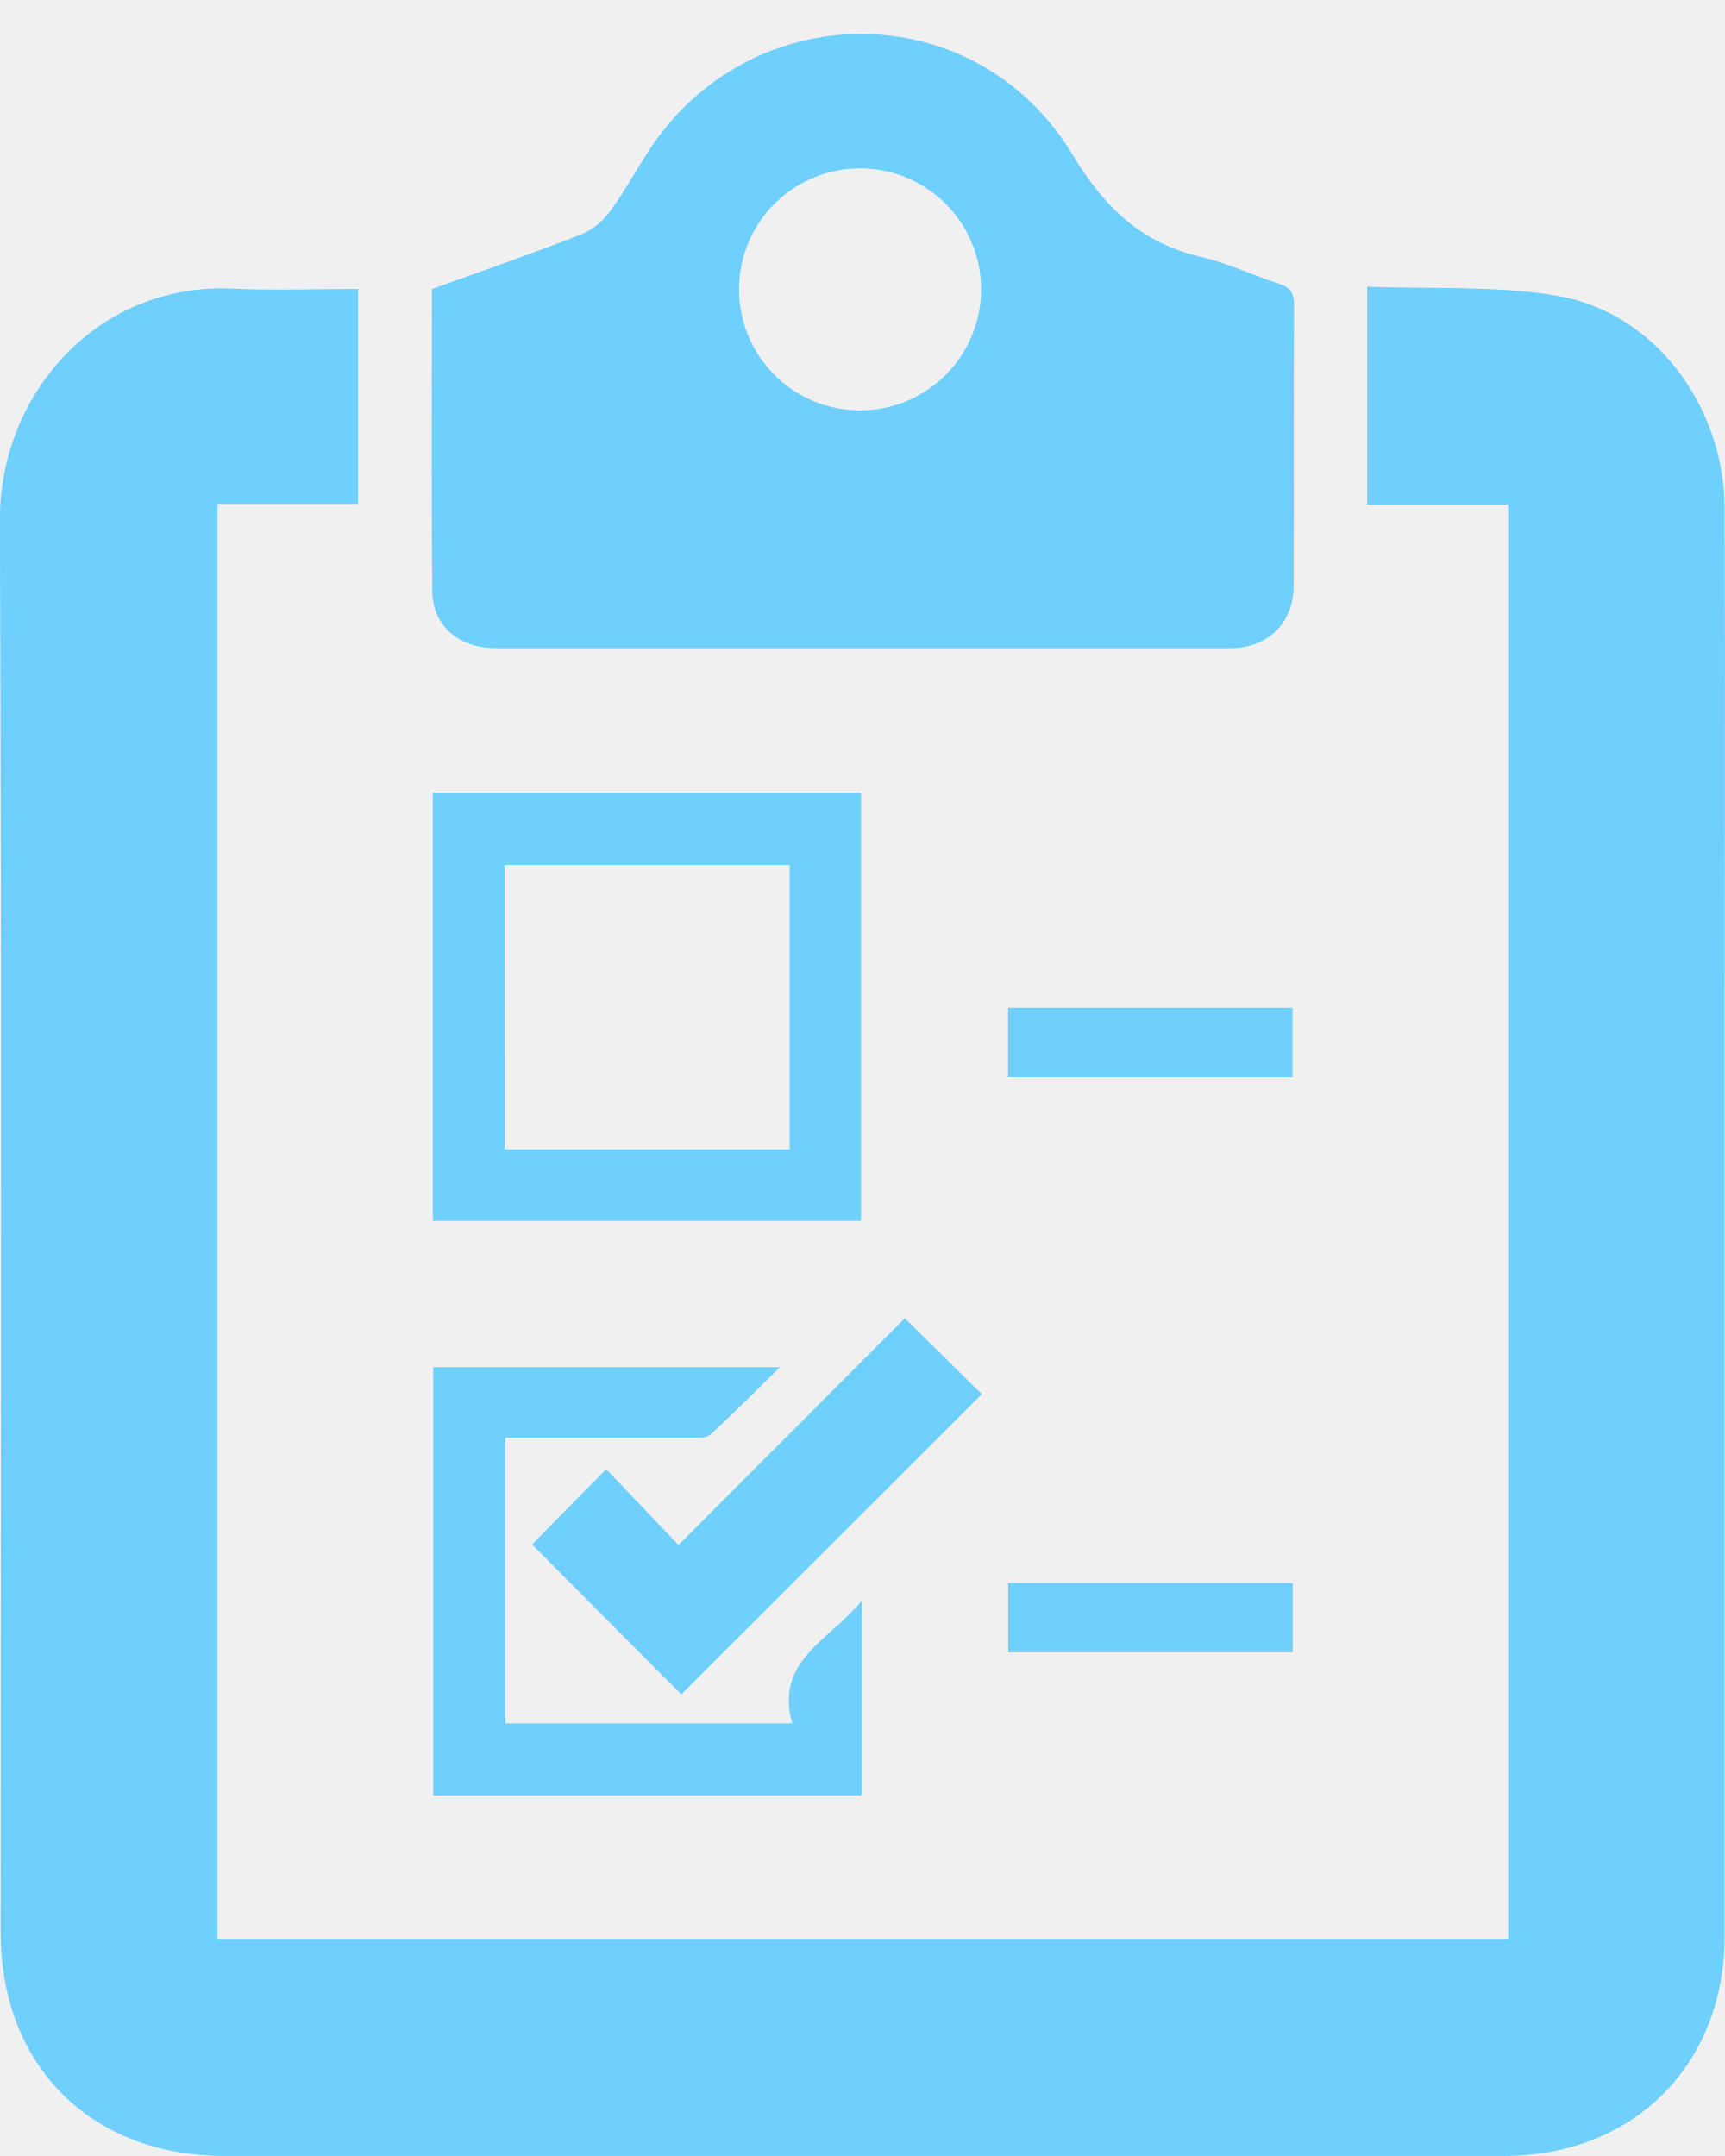
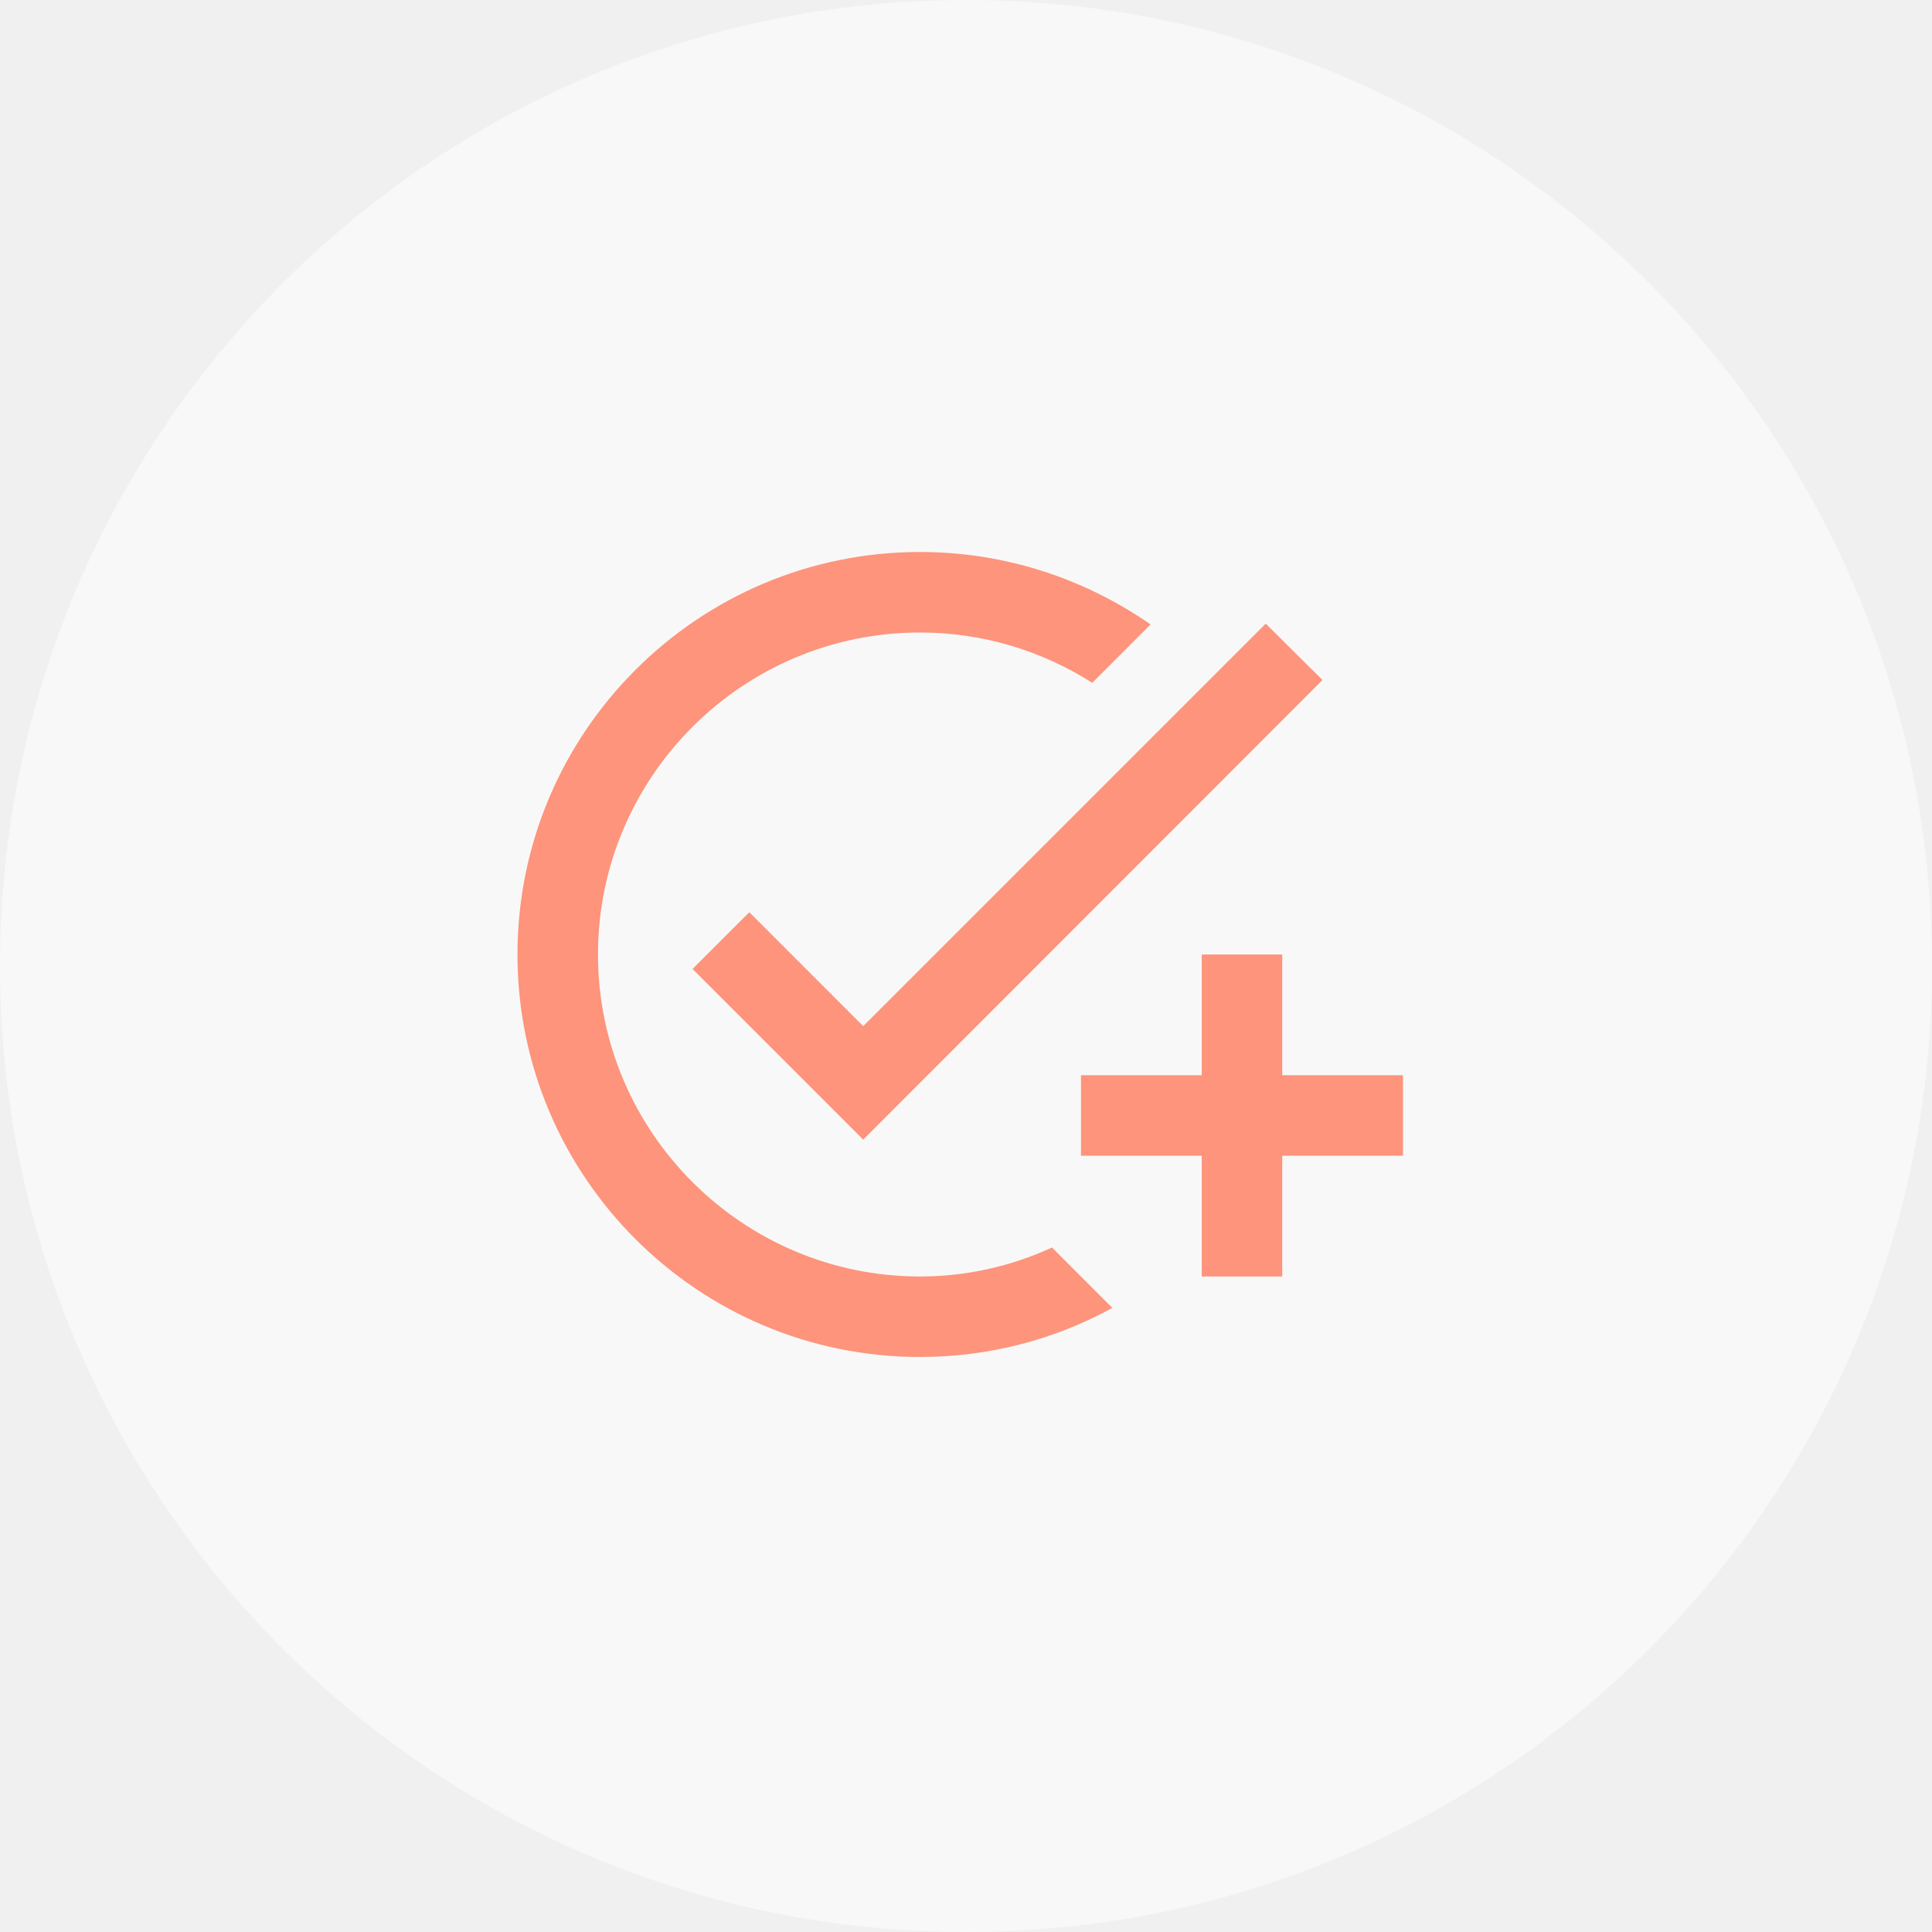
- <svg xmlns="http://www.w3.org/2000/svg" width="44" height="55" viewBox="0 0 44 55" fill="none">
-   <g clip-path="url(#clip0_575_919)">
-     <path d="M38.47 49.461V12.875H34.873V7.313C36.491 7.377 38.128 7.28 39.705 7.542C42.193 7.958 43.982 10.344 43.991 12.981C44.007 17.655 43.991 22.33 43.991 27.005C43.991 34.465 43.991 41.926 43.991 49.386C43.991 52.673 41.666 54.998 38.364 54.998C27.486 54.998 16.608 54.998 5.73 54.998C2.317 54.998 0.017 52.697 0.017 49.293C0.017 37.291 0.049 25.289 -0.003 13.288C-0.018 10.018 2.52 7.198 5.941 7.363C6.987 7.414 8.037 7.371 9.134 7.371V12.854H5.549V49.461H38.47Z" fill="#6FCFFD" />
-     <path d="M11.017 7.374C12.297 6.915 13.572 6.469 14.83 5.98C15.116 5.856 15.364 5.658 15.548 5.407C15.9 4.934 16.186 4.412 16.502 3.916C19.083 -0.144 24.875 -0.169 27.361 3.95C28.172 5.294 29.119 6.206 30.645 6.556C31.309 6.708 31.935 7.015 32.587 7.224C32.885 7.319 33.011 7.445 33.008 7.78C32.995 10.163 33.008 12.546 32.999 14.929C32.999 15.896 32.343 16.535 31.372 16.535C25.136 16.535 18.9 16.535 12.664 16.535C11.703 16.535 11.035 15.973 11.026 15.075C11.001 12.516 11.017 9.962 11.017 7.374ZM25.025 7.346C25.015 6.537 24.689 5.764 24.115 5.193C23.542 4.623 22.767 4.3 21.958 4.295C21.149 4.289 20.37 4.602 19.789 5.165C19.208 5.728 18.871 6.497 18.851 7.306C18.841 7.716 18.913 8.124 19.062 8.506C19.211 8.888 19.435 9.236 19.721 9.531C20.006 9.825 20.348 10.06 20.725 10.221C21.102 10.382 21.508 10.467 21.918 10.469C22.328 10.472 22.734 10.393 23.114 10.237C23.493 10.081 23.837 9.85 24.126 9.559C24.416 9.269 24.644 8.923 24.798 8.543C24.953 8.163 25.03 7.756 25.025 7.346Z" fill="#6FCFFD" />
-     <path d="M11.039 31.143V20.224H21.963V31.143H11.039ZM12.874 29.32H20.142V22.067H12.871L12.874 29.32Z" fill="#6FCFFD" />
-     <path d="M21.979 40.84V45.799H11.049V34.877H19.893C19.249 35.509 18.698 36.071 18.117 36.597C18.015 36.691 17.795 36.674 17.63 36.675C16.066 36.675 14.501 36.675 12.892 36.675V43.964H20.208C19.758 42.368 21.146 41.853 21.979 40.84Z" fill="#6FCFFD" />
-     <path d="M25.044 35.564L17.379 43.226L13.571 39.4L15.462 37.477L17.306 39.413L23.08 33.629L25.044 35.564Z" fill="#6FCFFD" />
-     <path d="M25.713 25.713H32.969V27.478H25.713V25.713Z" fill="#6FCFFD" />
-     <path d="M32.974 40.384V42.153H25.716V40.384H32.974Z" fill="#6FCFFD" />
-   </g>
-   <defs>
-     <clipPath id="clip0_575_919">
-       <rect width="44" height="54.138" fill="white" transform="translate(0 0.861603)" />
-     </clipPath>
-   </defs>
+ <svg xmlns="http://www.w3.org/2000/svg" width="66" height="66" viewBox="0 0 66 66" fill="none">
+   <circle cx="33" cy="33" r="33" fill="white" fill-opacity="0.5" />
+   <path d="M45.178 23.23L29.489 38.932L23.659 33.102L25.598 31.163L29.489 35.055L43.239 21.305L45.178 23.23ZM31.428 43.607C25.364 43.607 20.428 38.671 20.428 32.607C20.428 26.543 25.364 21.607 31.428 21.607C33.587 21.607 35.608 22.24 37.313 23.326L39.306 21.332C37.065 19.778 34.356 18.857 31.428 18.857C23.838 18.857 17.678 25.017 17.678 32.607C17.678 40.197 23.838 46.357 31.428 46.357C33.806 46.357 36.048 45.752 38 44.68L35.938 42.617C34.563 43.25 33.036 43.607 31.428 43.607ZM41.053 36.732H36.928V39.482H41.053V43.607H43.803V39.482H47.928V36.732H43.803V32.607H41.053V36.732Z" fill="#FD947B" />
</svg>
